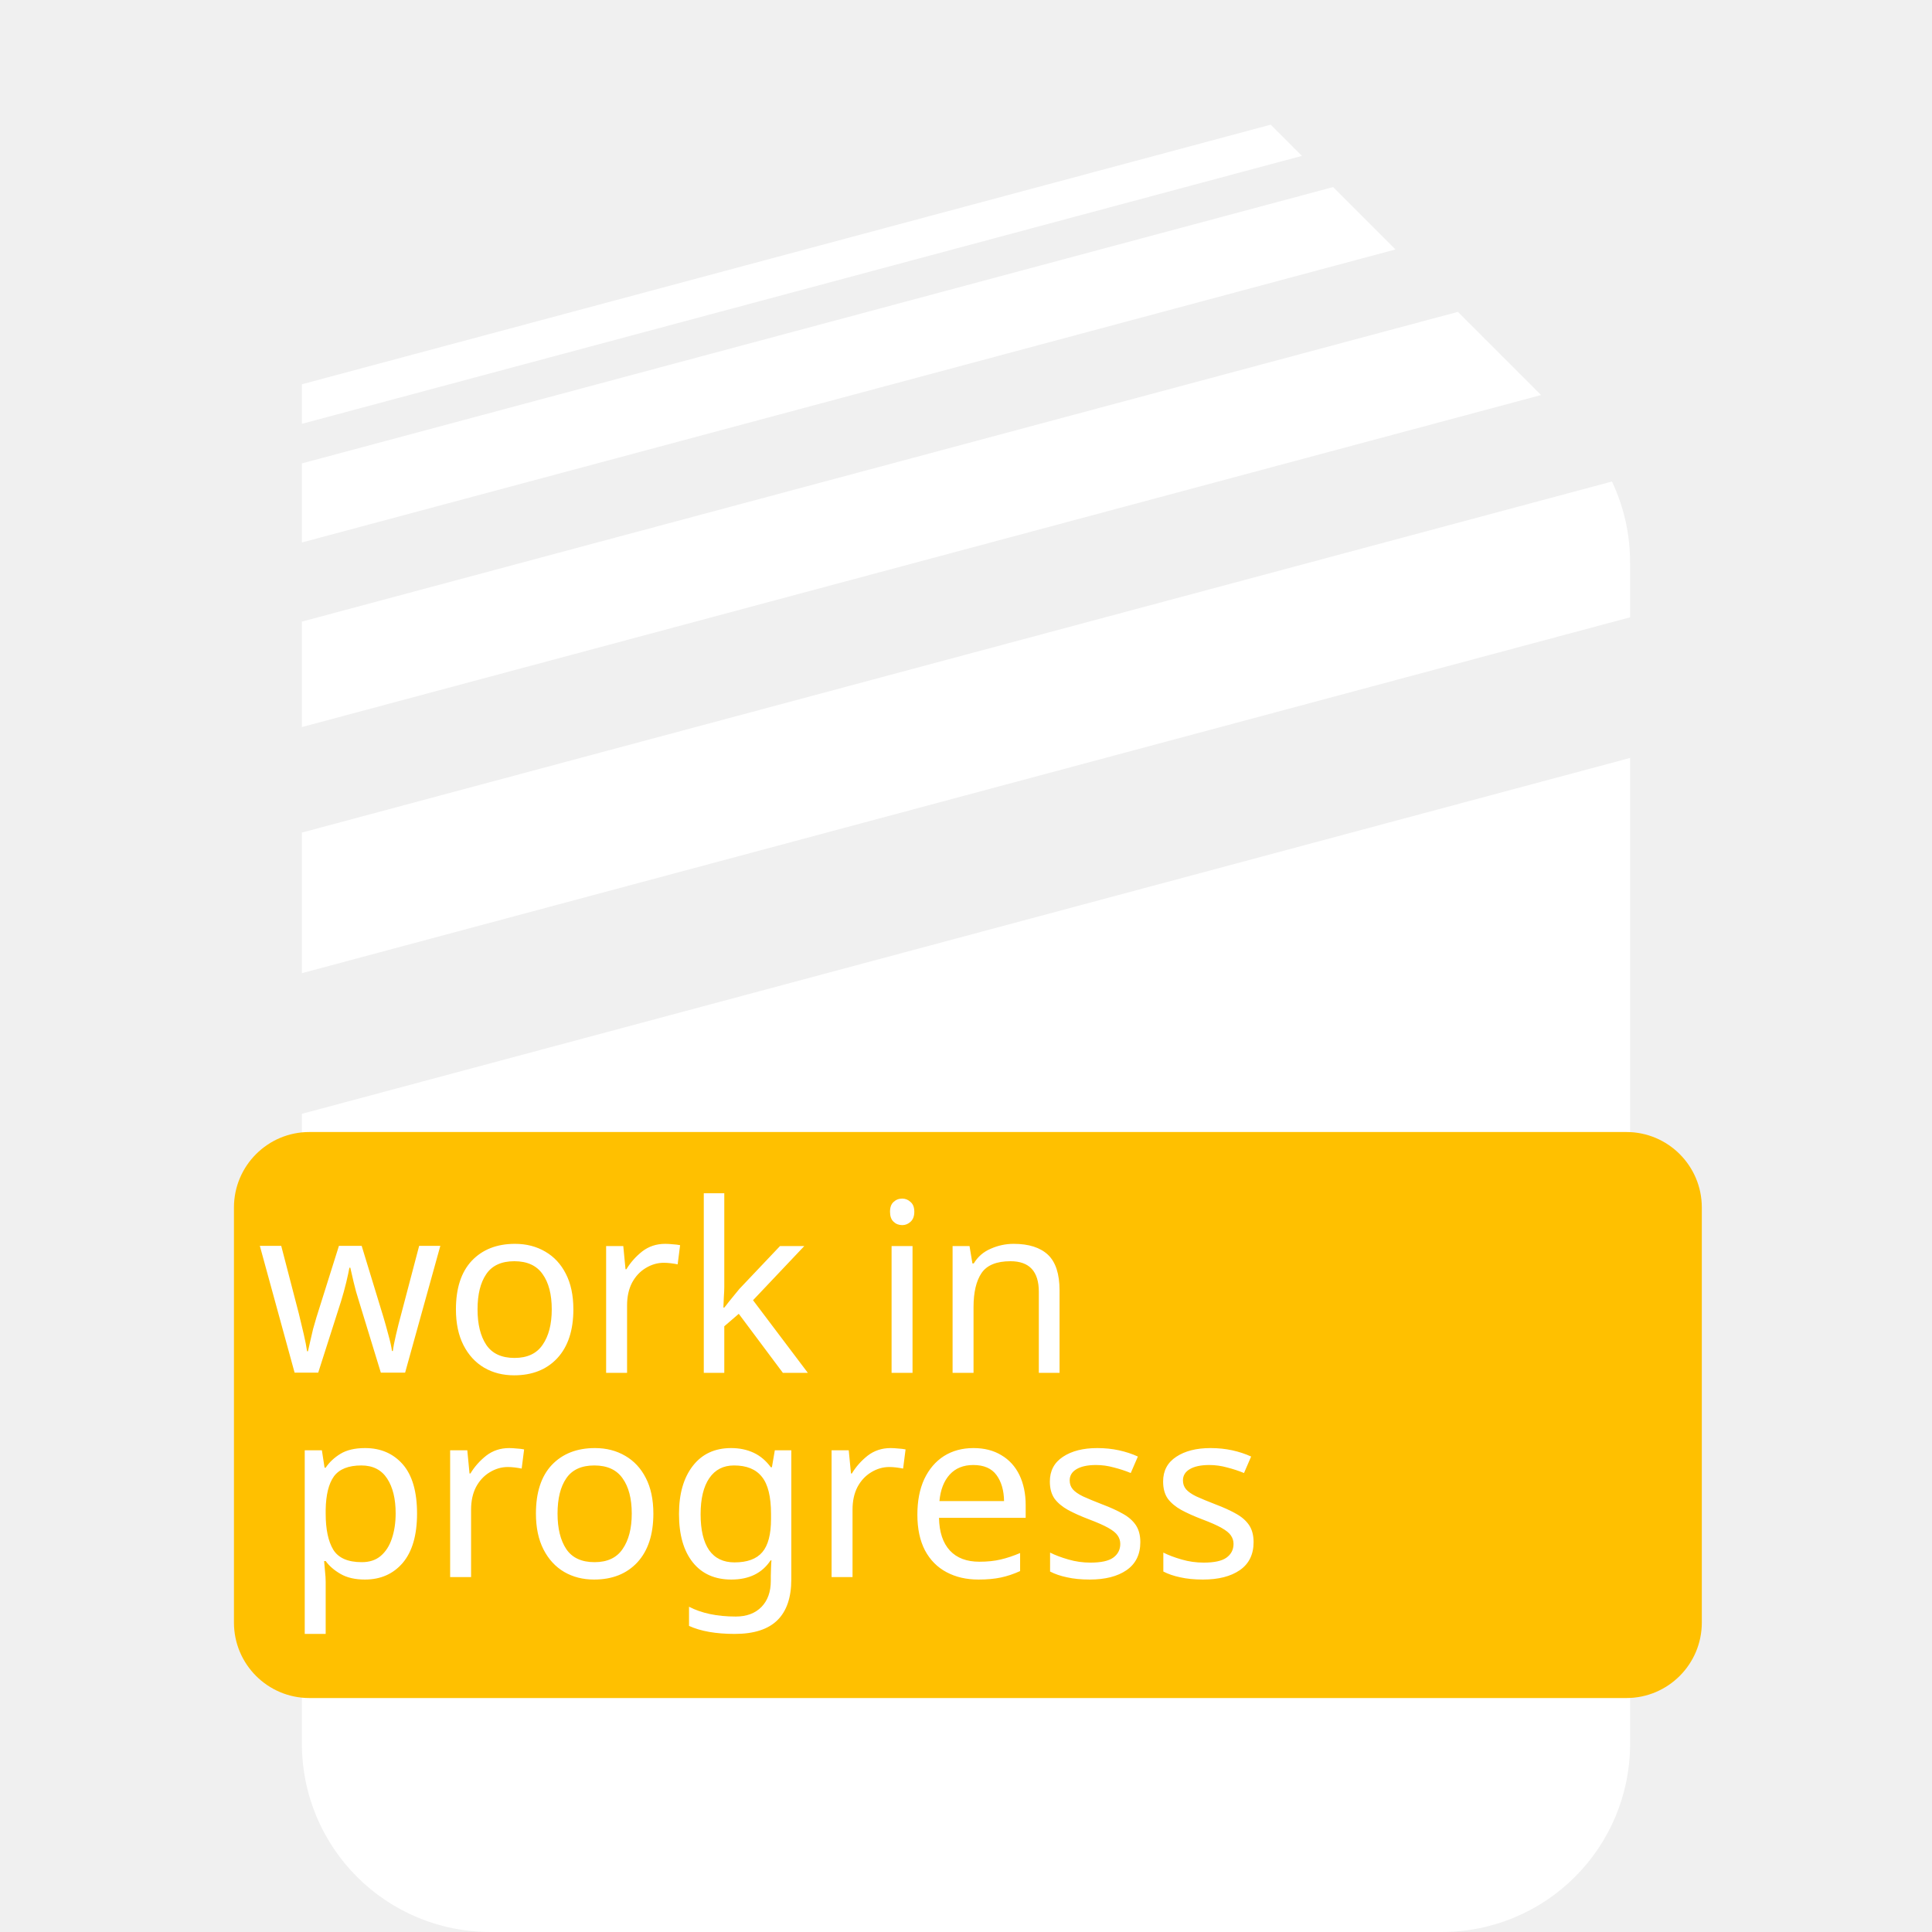
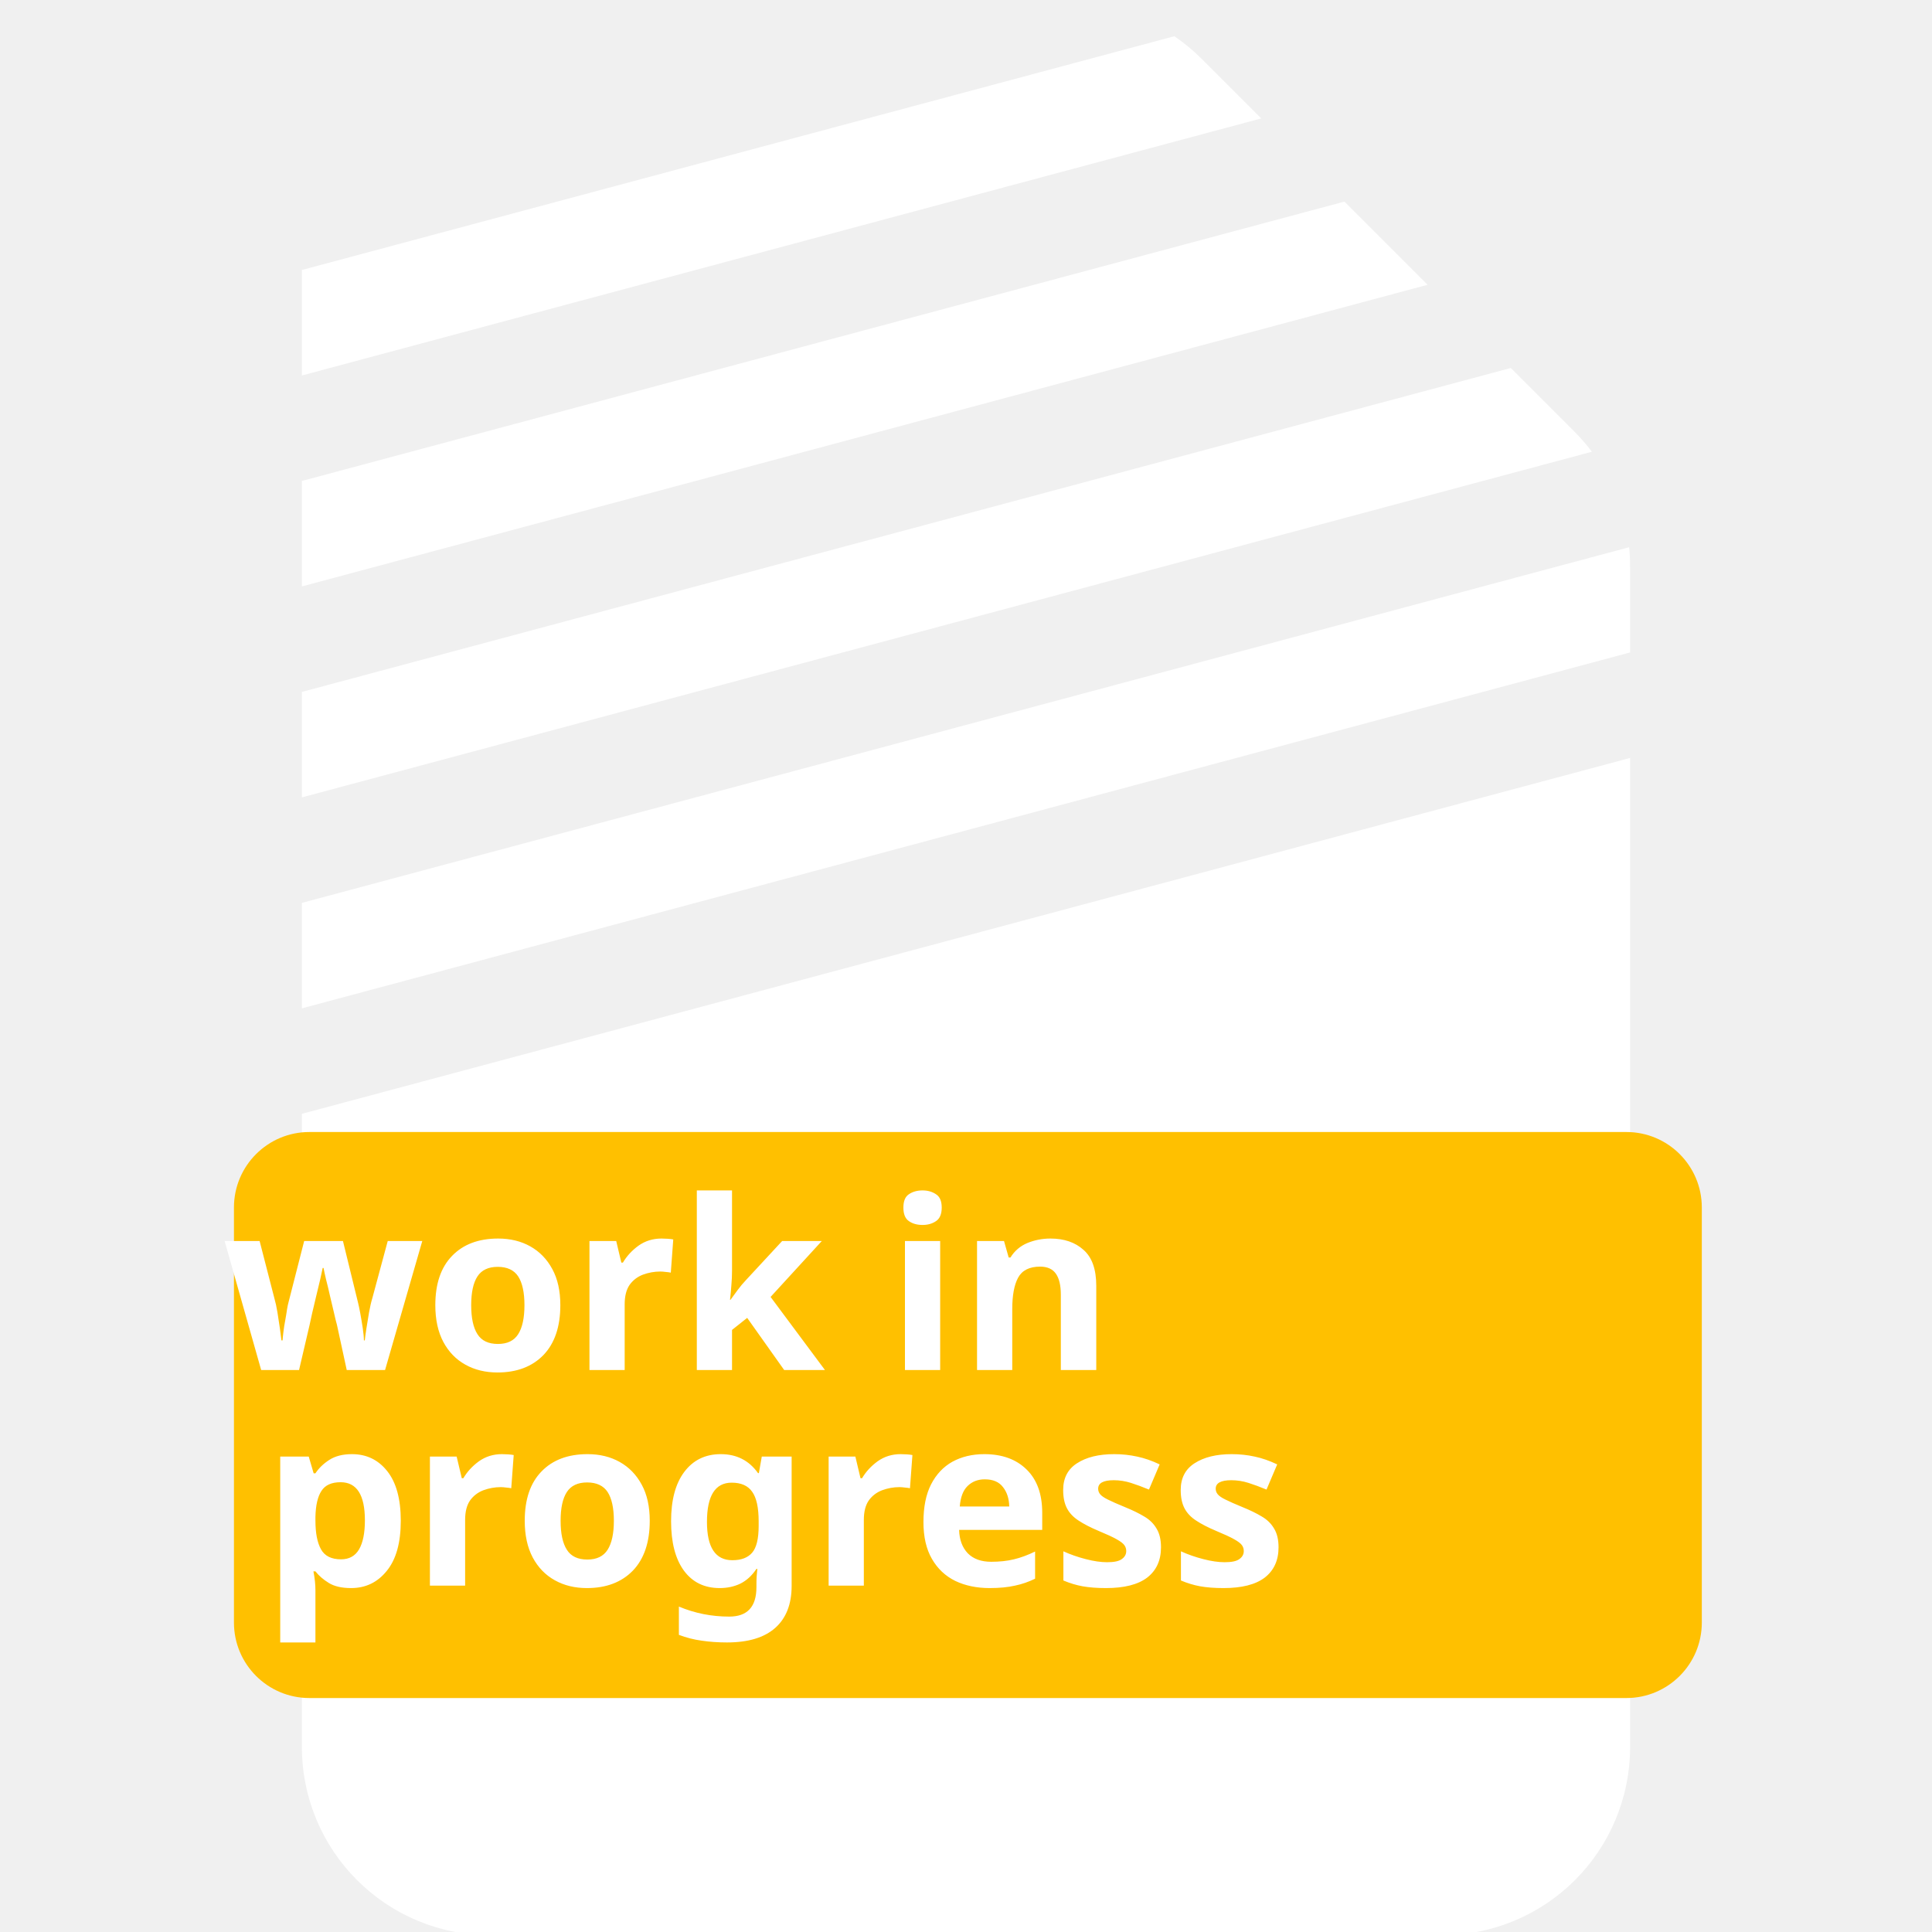
<svg xmlns="http://www.w3.org/2000/svg" width="512" height="512" viewBox="0 0 135.467 135.467" version="1.1" id="svg8">
  <defs id="defs2">
    <rect x="28.28" y="79.416" width="70.699" height="31.573" id="rect923" />
    <rect x="45.088" y="6.548" width="44.34" height="13.845" id="rect845" />
  </defs>
  <g id="layer1">
-     <path id="rect953" style="fill:#ffffff;fill-opacity:1;stroke-width:1" d="M 336.754 33.043 L 80 101.84 L 80 112.32 L 345.02 41.309 L 336.754 33.043 z M 353.287 49.576 L 80 122.803 L 80 143.768 L 369.82 66.109 L 353.287 49.576 z M 386.355 82.645 L 80 164.732 L 80 192.684 L 408.4 104.691 L 386.355 82.645 z M 427.189 127.609 L 80 220.637 L 80 257.906 L 432 163.59 L 432 150 C 432 149.826 431.988 149.656 431.986 149.482 C 431.987 149.46 431.986 149.438 431.986 149.416 C 432.055 141.96 430.451 134.496 427.189 127.609 z M 432 200.859 L 80 295.178 L 80 462 C 80 489.7 102.3 512 130 512 L 382 512 C 409.7 512 432 489.7 432 462 L 432 200.859 z " transform="scale(0.2645833)" />
+     <path id="rect36-6" style="fill:#ffffff;stroke-width:1" d="M 311.219 9.598 L 80 71.553 L 80 99.506 L 334.234 31.383 L 318.4 15.549 C 316.154 13.302 313.744 11.328 311.219 9.598 z M 356.281 53.43 L 80 127.459 L 80 150.859 L 80 153.623 L 80 155.412 L 378.326 75.475 L 356.281 53.43 z M 400.371 97.521 L 80 183.365 L 80 211.318 L 421.873 119.713 C 420.49 117.887 418.976 116.127 417.309 114.459 L 400.371 97.521 z M 431.75 145.02 L 80 239.271 L 80 267.225 L 432 172.906 L 432 150.859 C 432 150.686 431.988 150.515 431.986 150.342 C 431.986 150.337 431.986 150.333 431.986 150.328 C 432.005 148.557 431.92 146.785 431.75 145.02 z M 432 200.859 L 80 295.178 L 80 462.859 C 80 490.559 102.3 512.859 130 512.859 L 382 512.859 C 409.7 512.859 432 490.559 432 462.859 L 432 200.859 z " transform="scale(0.2645833)" />
    <g id="text921" style="font-style:normal;font-weight:normal;font-size:10.583px;line-height:1.25;font-family:sans-serif;white-space:pre;shape-inside:url(#rect923);opacity:0.99;fill:#000000;fill-opacity:1;stroke:none" />
    <path id="rect879" style="font-variation-settings:'wght' 700;fill:#220099;fill-opacity:0;stroke-width:1.058;stroke-linecap:round;stroke-linejoin:round" d="m 31.576,71.276 h 43.368 v 7.992 H 31.576 Z" />
    <rect style="fill:#ffc000;fill-opacity:1;stroke-width:0.265;stroke-miterlimit:4;stroke-dasharray:none" id="rect945" width="102.923" height="39.688" x="-119.327" y="-119.062" rx="5.292" ry="5.292" transform="scale(-1)" />
-     <text xml:space="preserve" style="font-style:normal;font-variant:normal;font-weight:normal;font-stretch:normal;font-size:20.461px;line-height:0.7;font-family:Raleway;-inkscape-font-specification:'Raleway, @wght=700';font-variant-ligatures:normal;font-variant-caps:normal;font-variant-numeric:normal;font-variant-east-asian:normal;font-variation-settings:'wght' 700;text-align:center;text-anchor:middle;fill:#000000;fill-opacity:1;stroke:none;stroke-width:0.265;stroke-miterlimit:4;stroke-dasharray:none" x="67.609" y="96.261" id="text929">
-       <tspan x="67.609" y="96.261" style="font-style:normal;font-variant:normal;font-weight:normal;font-stretch:normal;font-size:16.581px;font-family:Raleway;-inkscape-font-specification:'Raleway, @wght=700';font-variant-ligatures:normal;font-variant-caps:normal;font-variant-numeric:normal;font-variant-east-asian:normal;font-variation-settings:'wght' 700;text-align:center;text-anchor:middle;fill:#ffffff;fill-opacity:1;stroke-width:0.265;stroke-miterlimit:4;stroke-dasharray:none" id="tspan889">work in </tspan>
-       <tspan x="67.609" y="110.583" style="font-style:normal;font-variant:normal;font-weight:normal;font-stretch:normal;font-size:16.581px;font-family:Raleway;-inkscape-font-specification:'Raleway, @wght=700';font-variant-ligatures:normal;font-variant-caps:normal;font-variant-numeric:normal;font-variant-east-asian:normal;font-variation-settings:'wght' 700;text-align:center;text-anchor:middle;fill:#ffffff;fill-opacity:1;stroke-width:0.265;stroke-miterlimit:4;stroke-dasharray:none" id="tspan895">progress</tspan>
+     <text xml:space="preserve" style="font-style:normal;font-variant:normal;font-weight:normal;font-stretch:normal;font-size:20.461px;line-height:0.7;font-family:Raleway;-inkscape-font-specification:'Raleway, @wght=700';font-variant-ligatures:normal;font-variant-caps:normal;font-variant-numeric:normal;font-variant-east-asian:normal;font-variation-settings:'wght' 700;text-align:center;text-anchor:middle;fill:#000000;fill-opacity:1;stroke:none;stroke-width:0.265;stroke-miterlimit:4;stroke-dasharray:none" x="67.617" y="96.062" id="text929">
+       <tspan x="67.617" y="96.062" style="font-style:normal;font-variant:normal;font-weight:bold;font-stretch:normal;font-size:16.581px;font-family:Nunito;-inkscape-font-specification:'Nunito, Bold';font-variant-ligatures:normal;font-variant-caps:normal;font-variant-numeric:normal;font-variant-east-asian:normal;text-align:center;text-anchor:middle;fill:#ffffff;fill-opacity:1;stroke-width:0.265;stroke-miterlimit:4;stroke-dasharray:none" id="tspan889">work in </tspan>
+       <tspan x="67.617" y="111.18" style="font-style:normal;font-variant:normal;font-weight:bold;font-stretch:normal;font-size:16.581px;font-family:Nunito;-inkscape-font-specification:'Nunito, Bold';font-variant-ligatures:normal;font-variant-caps:normal;font-variant-numeric:normal;font-variant-east-asian:normal;text-align:center;text-anchor:middle;fill:#ffffff;fill-opacity:1;stroke-width:0.265;stroke-miterlimit:4;stroke-dasharray:none" id="tspan895">progress</tspan>
    </text>
  </g>
</svg>
